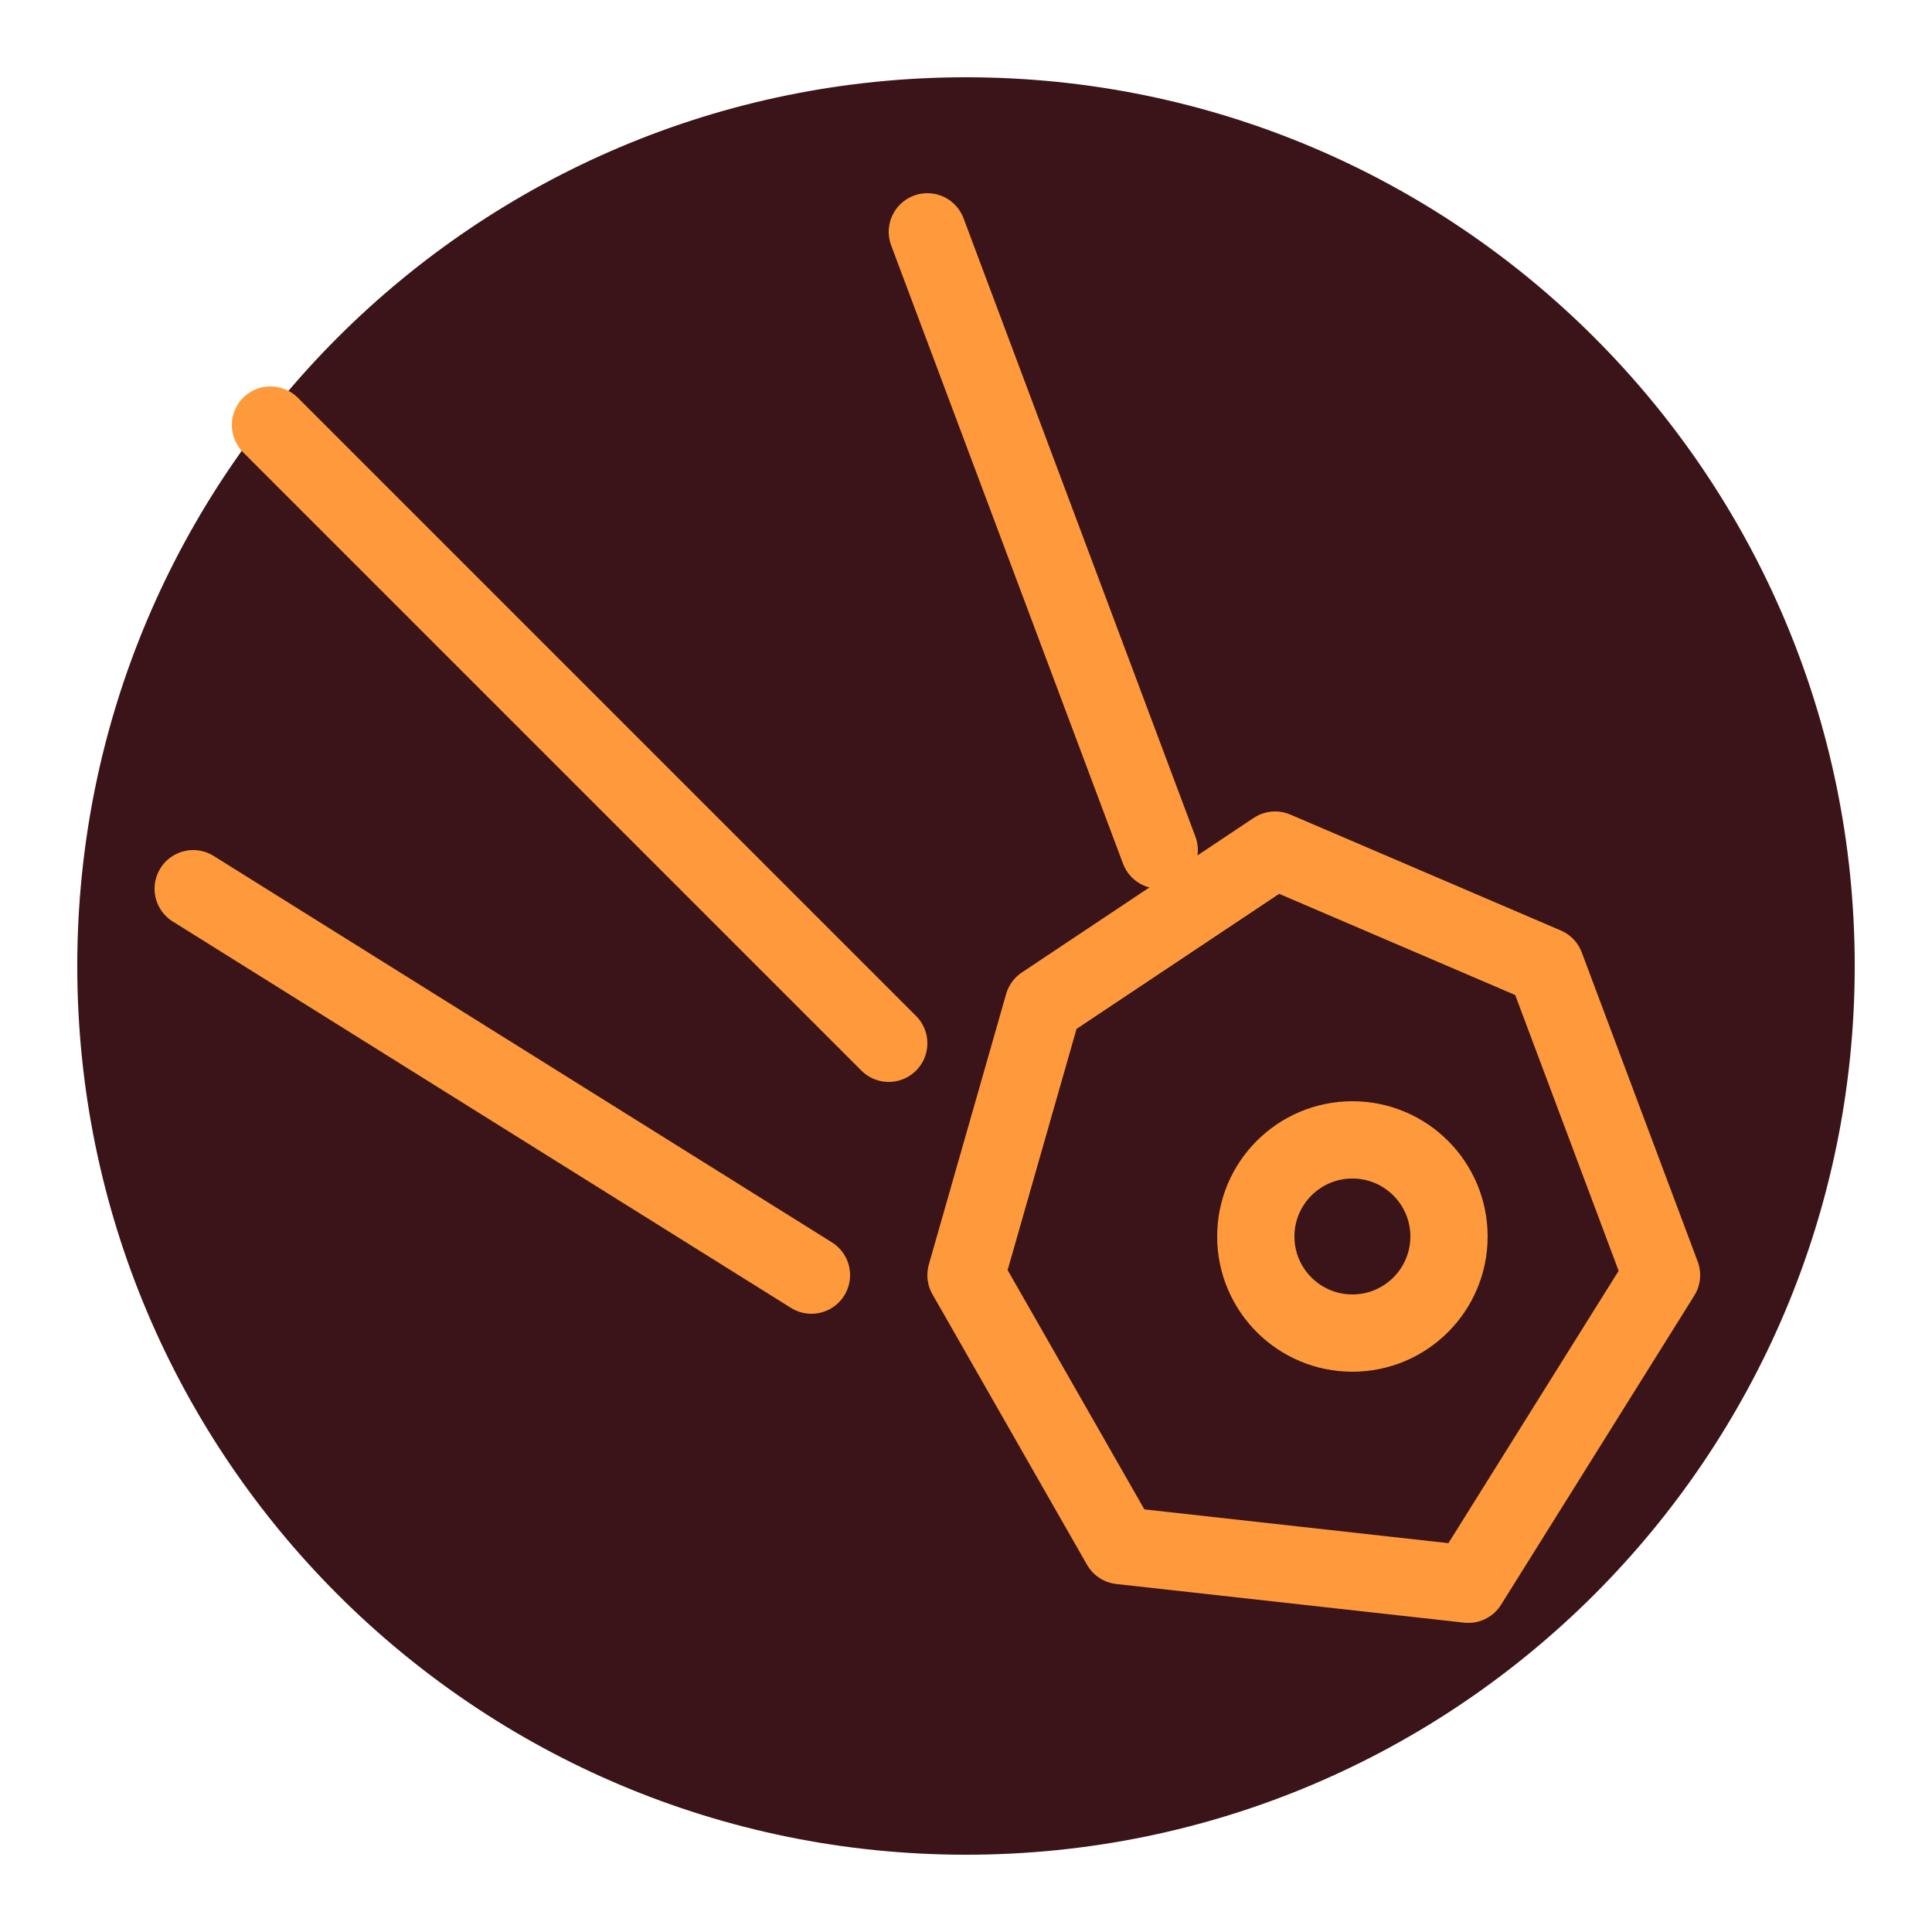
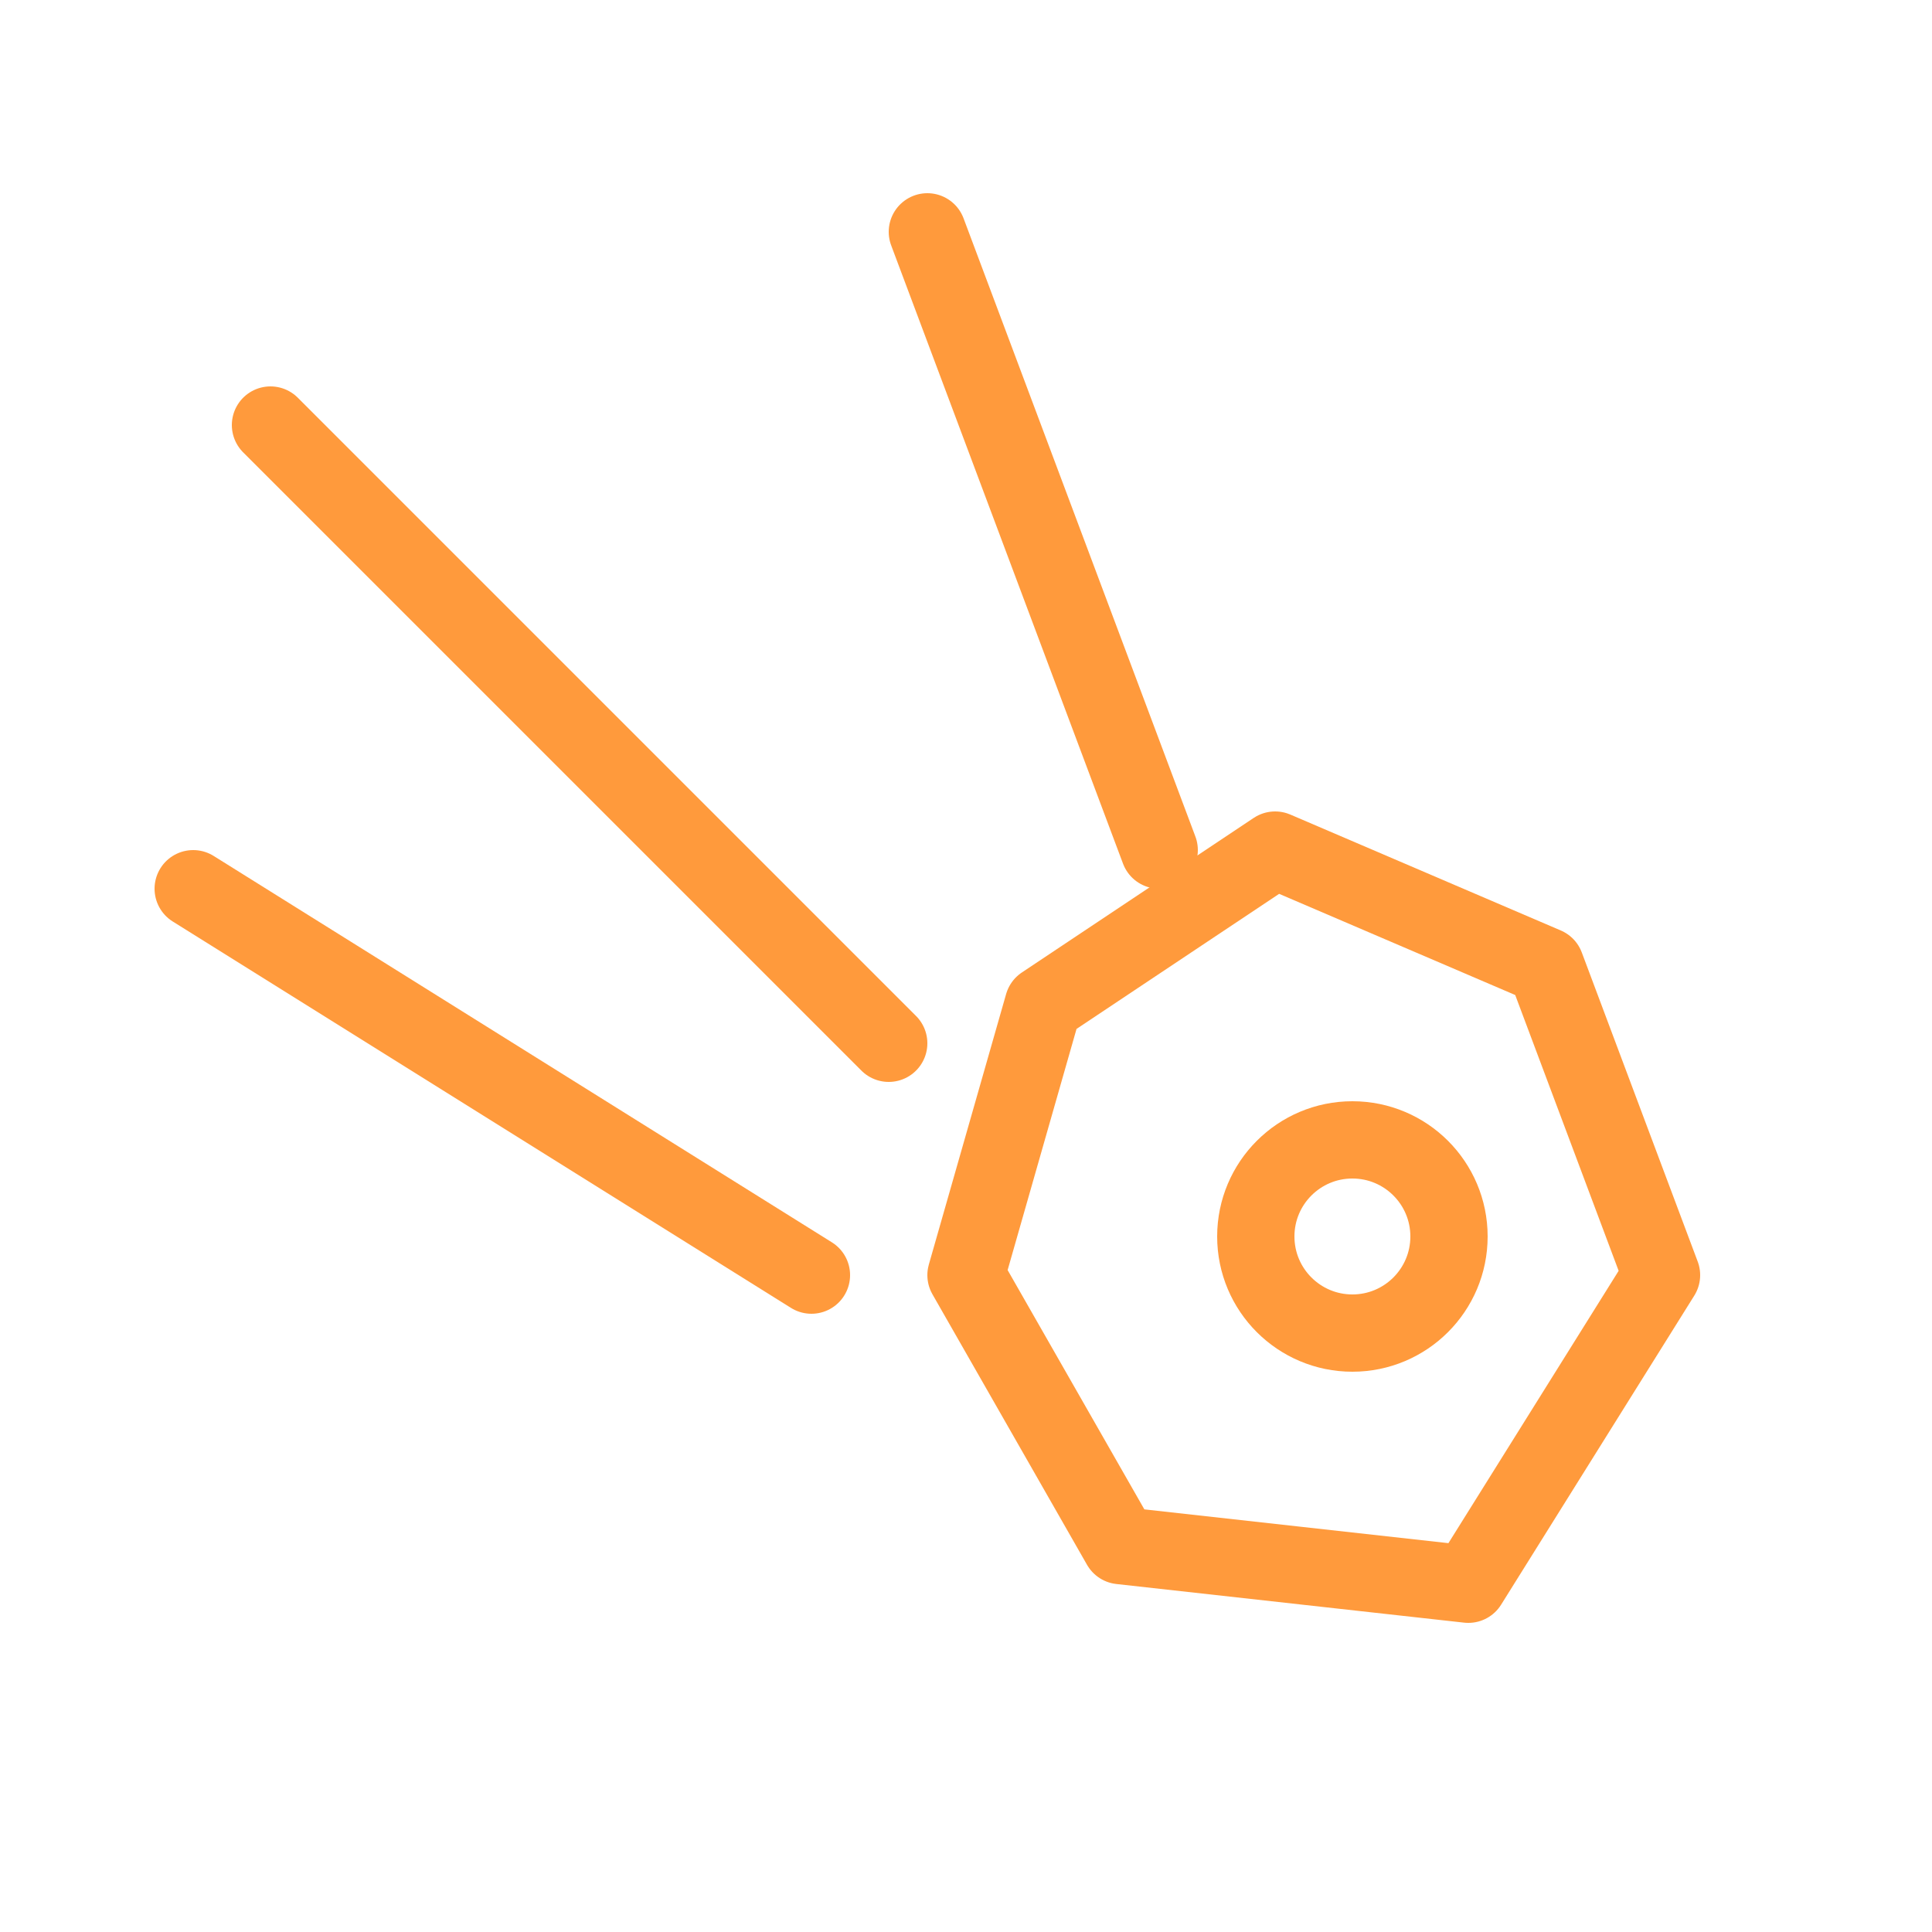
<svg xmlns="http://www.w3.org/2000/svg" viewBox="0 0 100 100">
-   <circle cx="50" cy="50" r="46" fill="#3a1418" />
  <g fill="none" stroke-width="4" stroke-linecap="round" stroke-linejoin="round" stroke="#ff9a3c">
    <path d="M54 52L66 44L80 50L86 66L76 82L58 80L50 66z" />
    <circle cx="70" cy="64" r="5" />
    <path d="M46 54L14 22" />
    <path d="M42 66L10 46" />
    <path d="M60 44L48 12" />
  </g>
</svg>
